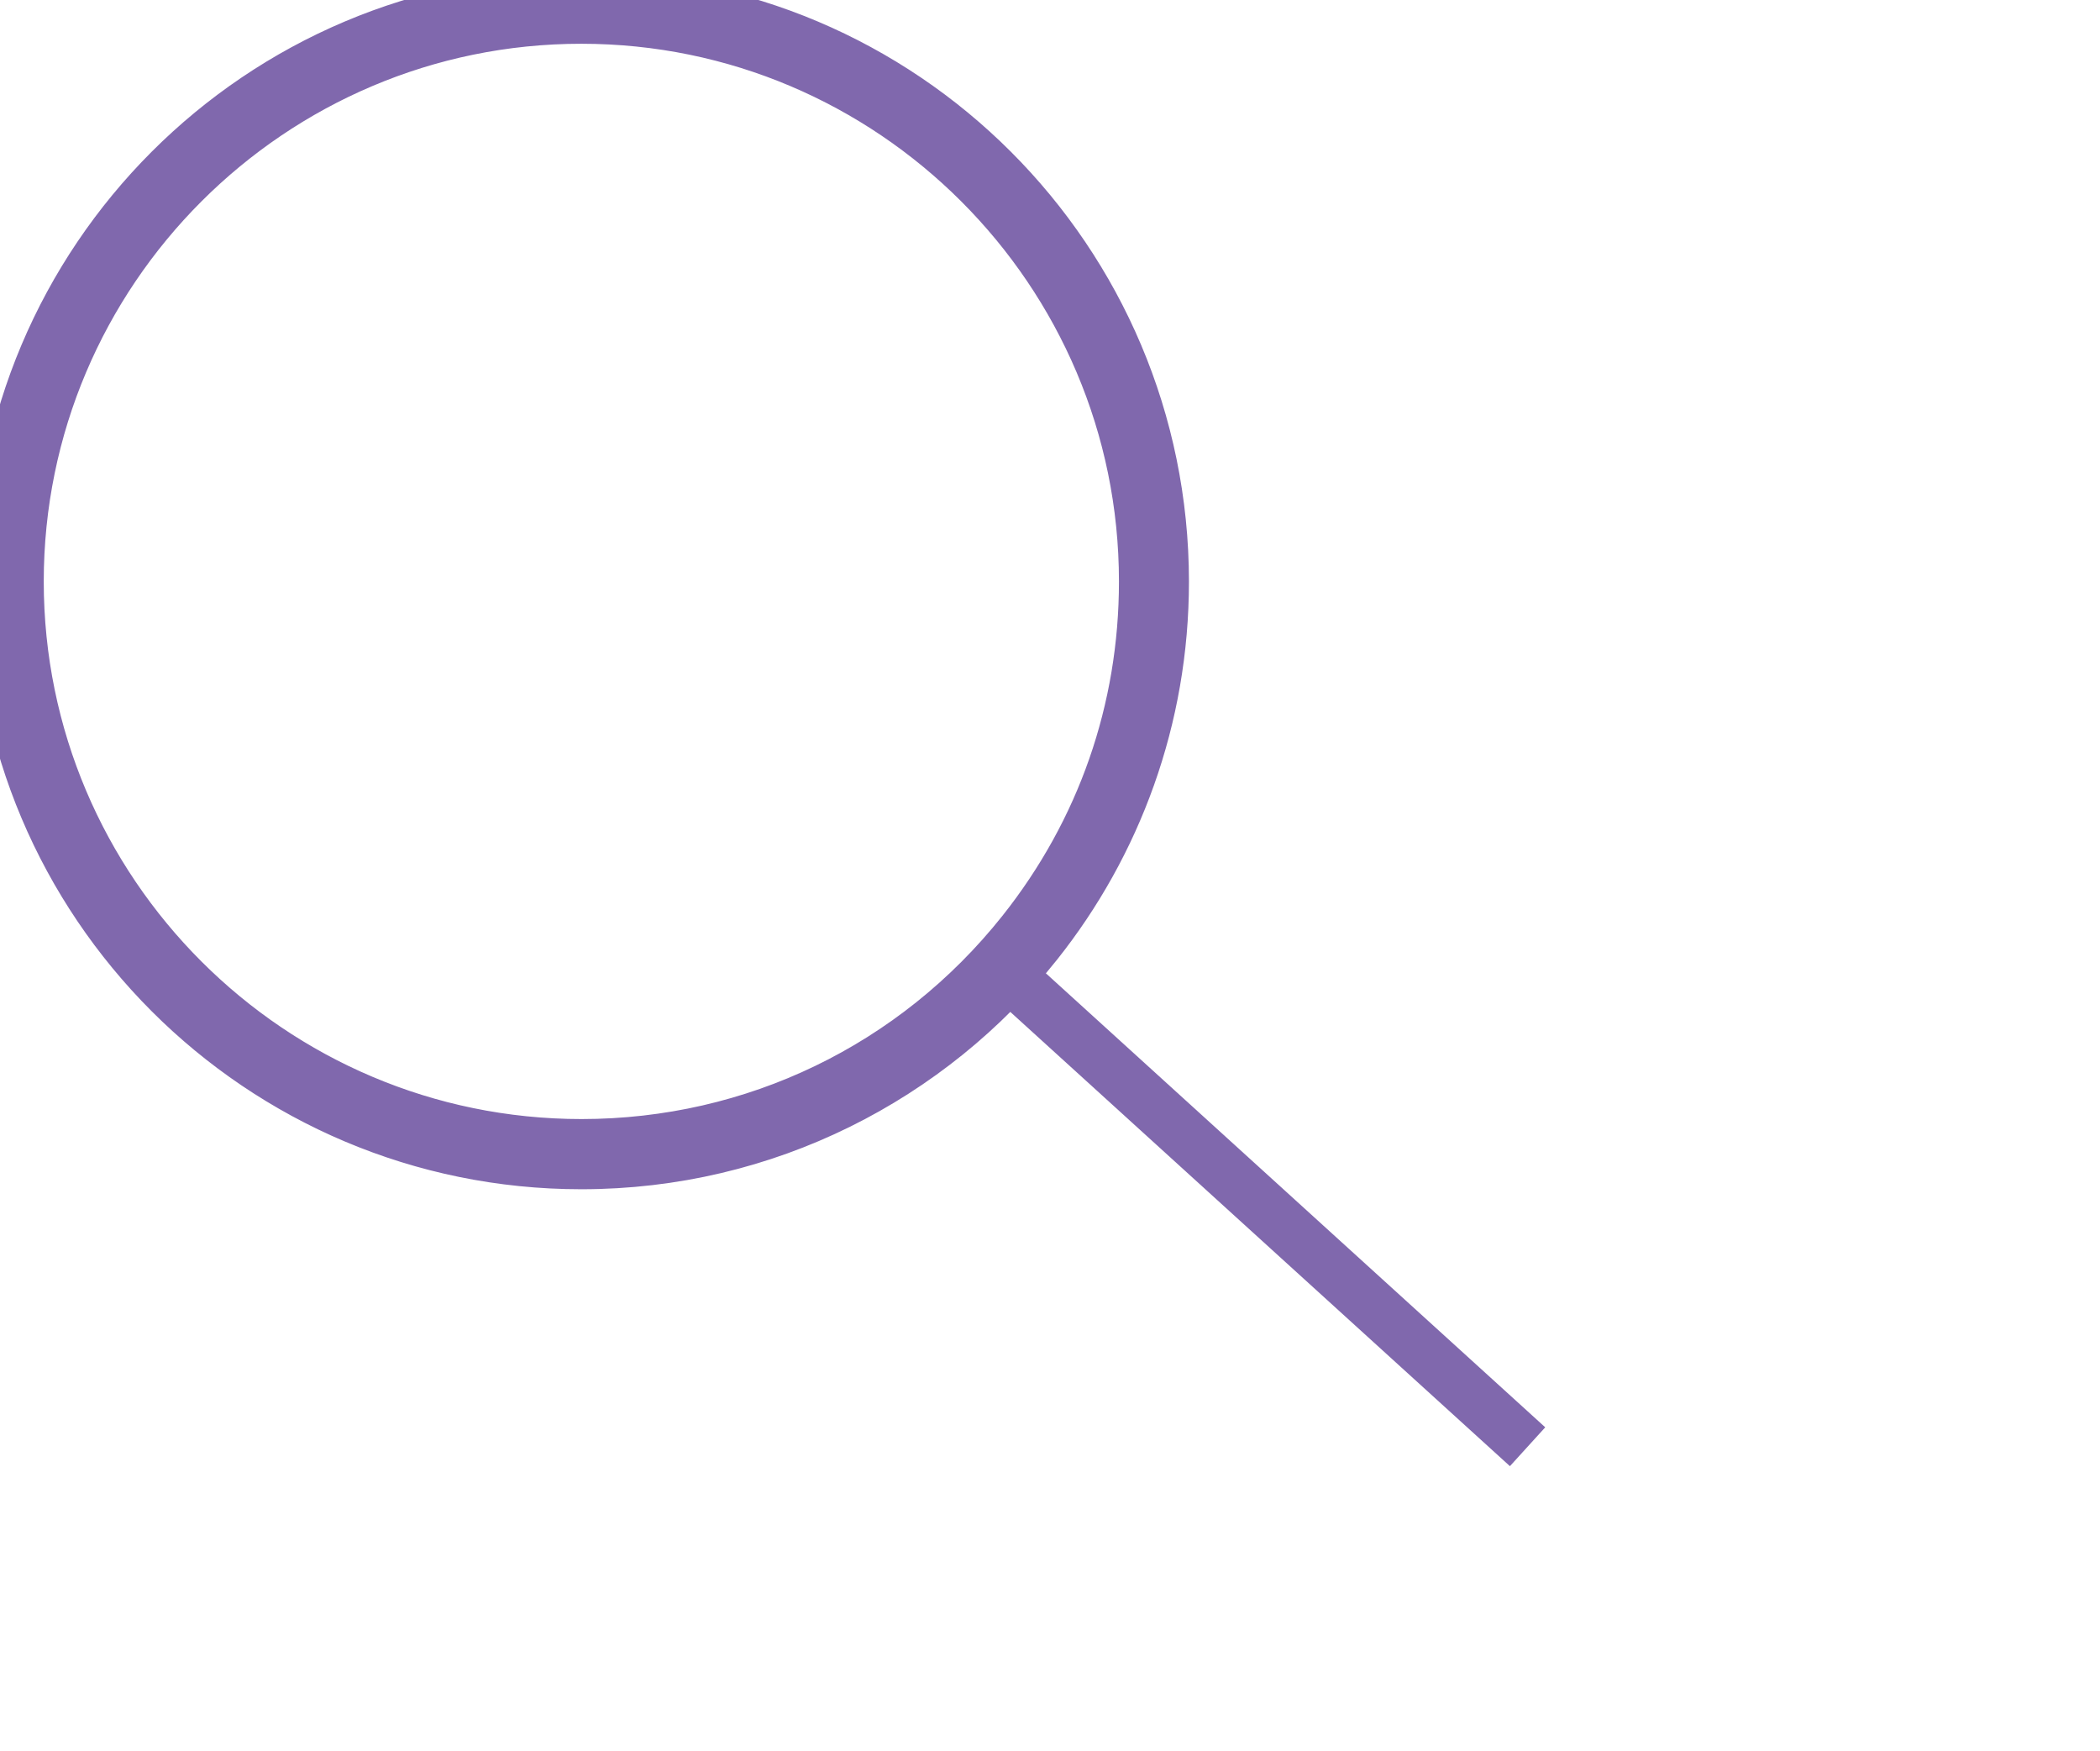
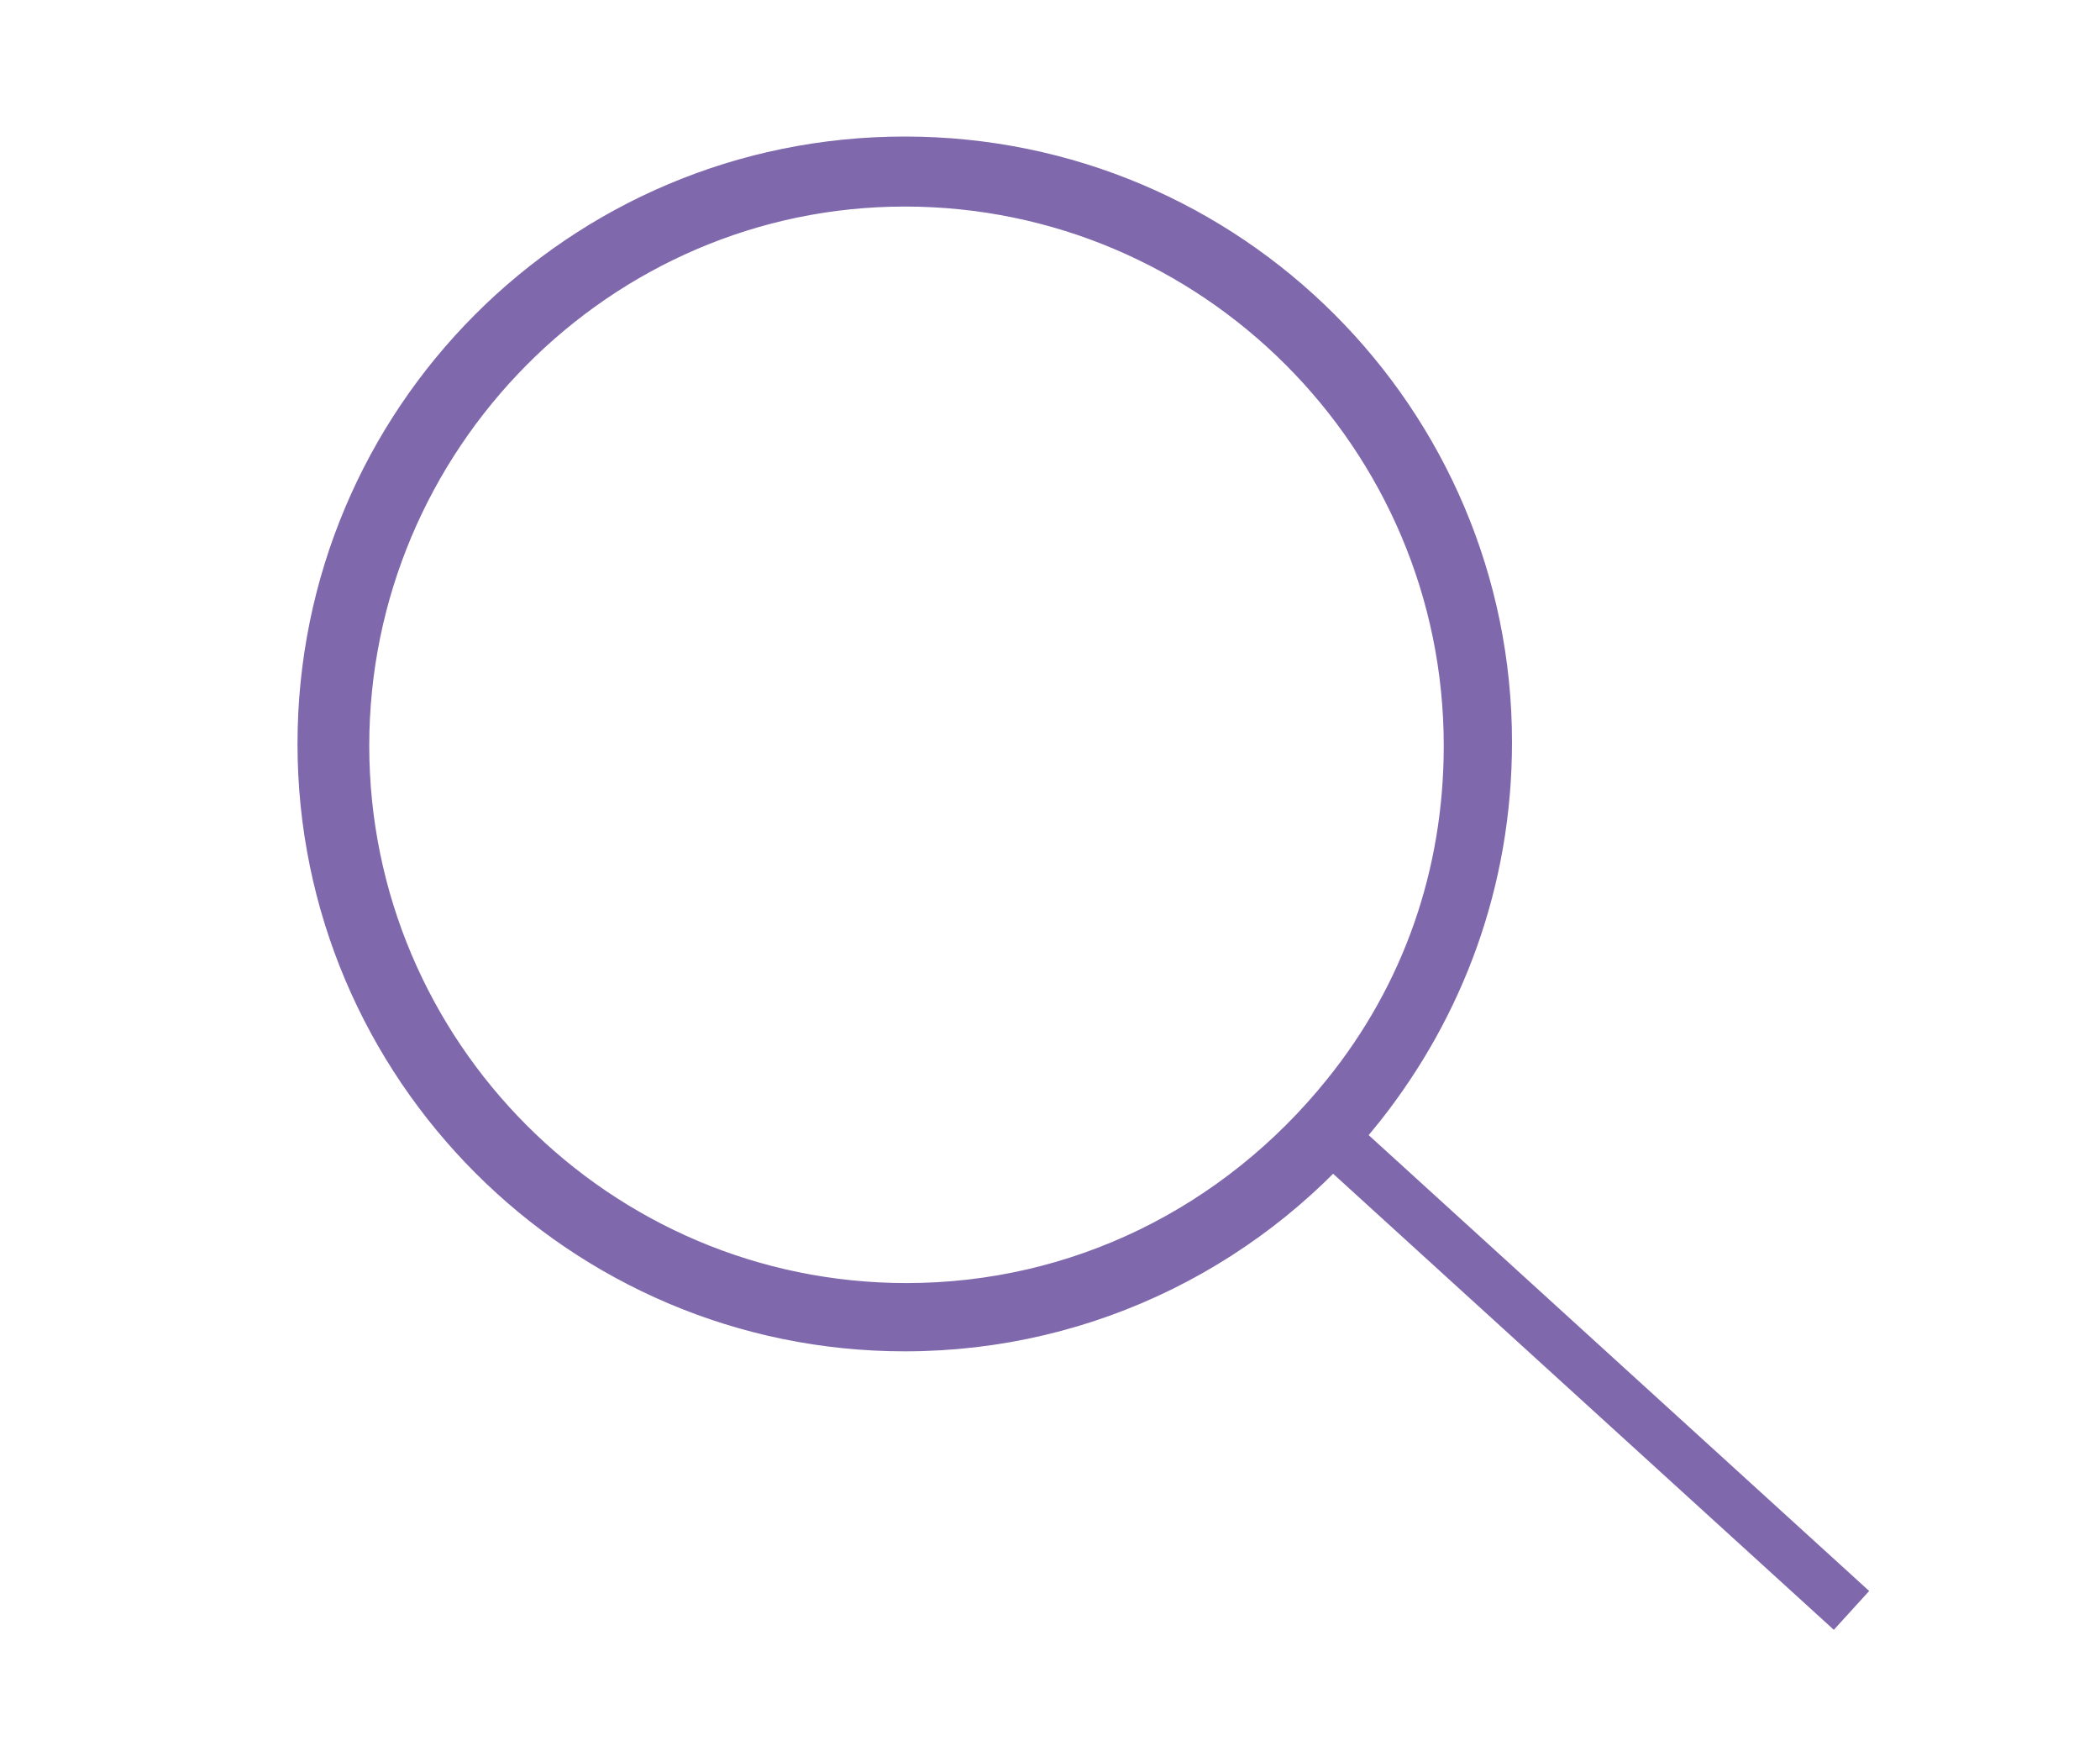
- <svg xmlns="http://www.w3.org/2000/svg" viewBox="0 0 120 100">
-   <defs>
-     <style>.d{fill:#c8b5c8;stroke:#8068adff;stroke-width:3px;}.e{fill:none;stroke:#8068adff;stroke-miterlimit:10;stroke-width:3px;}</style>
-   </defs>
-   <g id="a" />
+ <svg xmlns="http://www.w3.org/2000/svg" version="1.1" id="Layer_1" x="0px" y="0px" viewBox="0 0 120 100" style="enable-background:new 0 0 120 100;" xml:space="preserve">
+   <style type="text/css">
+ 	.st0{fill:#C8B5C8;stroke:#8068AD;stroke-width:3;}
+ 	.st1{fill:none;stroke:#8068AD;stroke-width:3;stroke-miterlimit:10;}
+ </style>
+   <g id="a">
+ </g>
  <g id="b">
    <g id="c">
      <g>
-         <path class="d" d="M33.22,1c17.76,0,32.22,14.45,32.22,32.22,0,7.36-2.42,14.29-6.99,20.04-6.16,7.74-15.35,12.17-25.22,12.17C15.45,65.43,1,50.98,1,33.22S15.45,1,33.22,1m0-1C14.87,0,0,14.87,0,33.22s14.87,33.22,33.22,33.22c10.53,0,19.92-4.9,26.01-12.55,4.51-5.67,7.21-12.85,7.21-20.67C66.43,14.87,51.56,0,33.22,0h0Z" />
-         <line class="e" x1="87.29" y1="82.65" x2="57.08" y2="55.19" />
+         <path class="st0" d="M51.7,10.3C69.5,10.3,84,24.8,84,42.6c0,7.4-2.4,14.3-7,20c-6.2,7.7-15.3,12.2-25.2,12.2     c-17.8,0-32.2-14.5-32.2-32.2S34,10.3,51.7,10.3 M51.7,9.3c-18.4,0-33.2,14.9-33.2,33.2s14.9,33.2,33.2,33.2     c10.5,0,19.9-4.9,26-12.6c4.5-5.7,7.2-12.8,7.2-20.7C84.9,24.2,70.1,9.3,51.7,9.3L51.7,9.3z" />
+         <line class="st1" x1="105.8" y1="92" x2="75.6" y2="64.5" />
      </g>
    </g>
  </g>
</svg>
